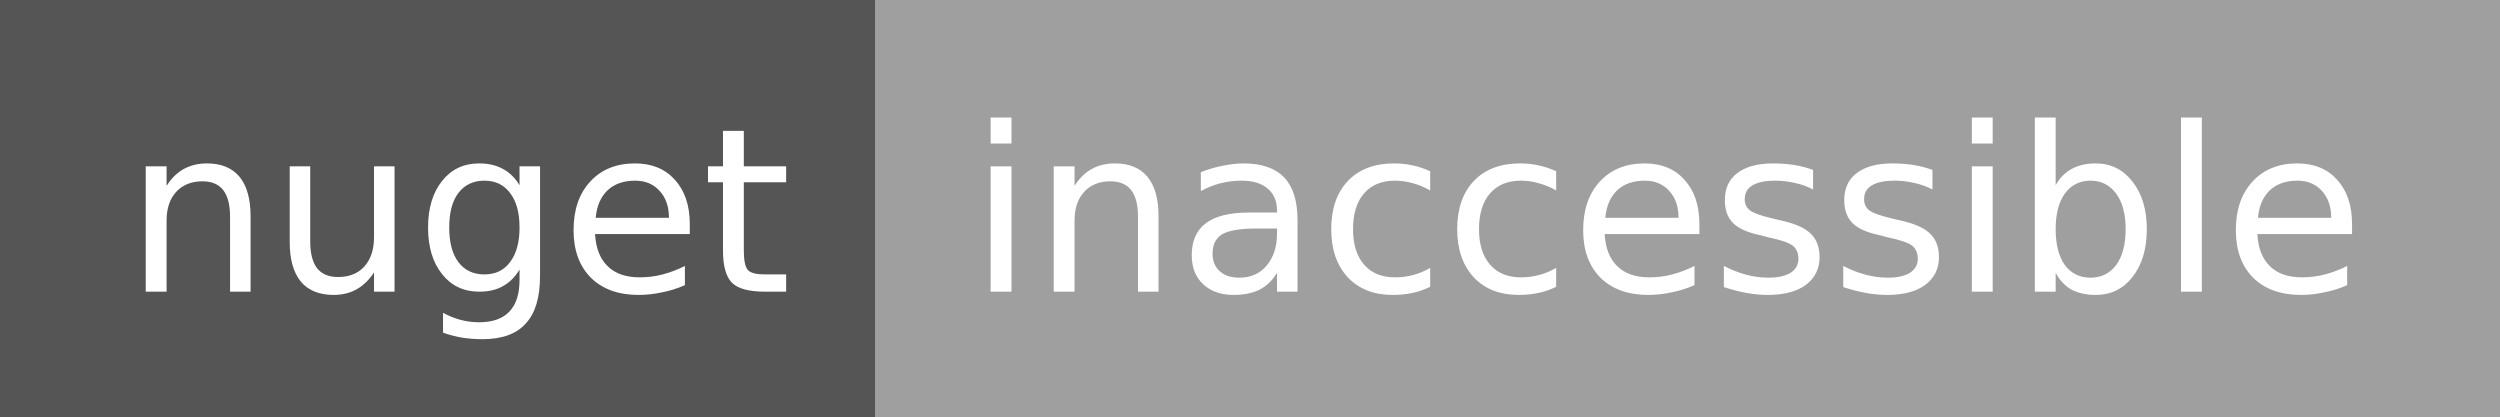
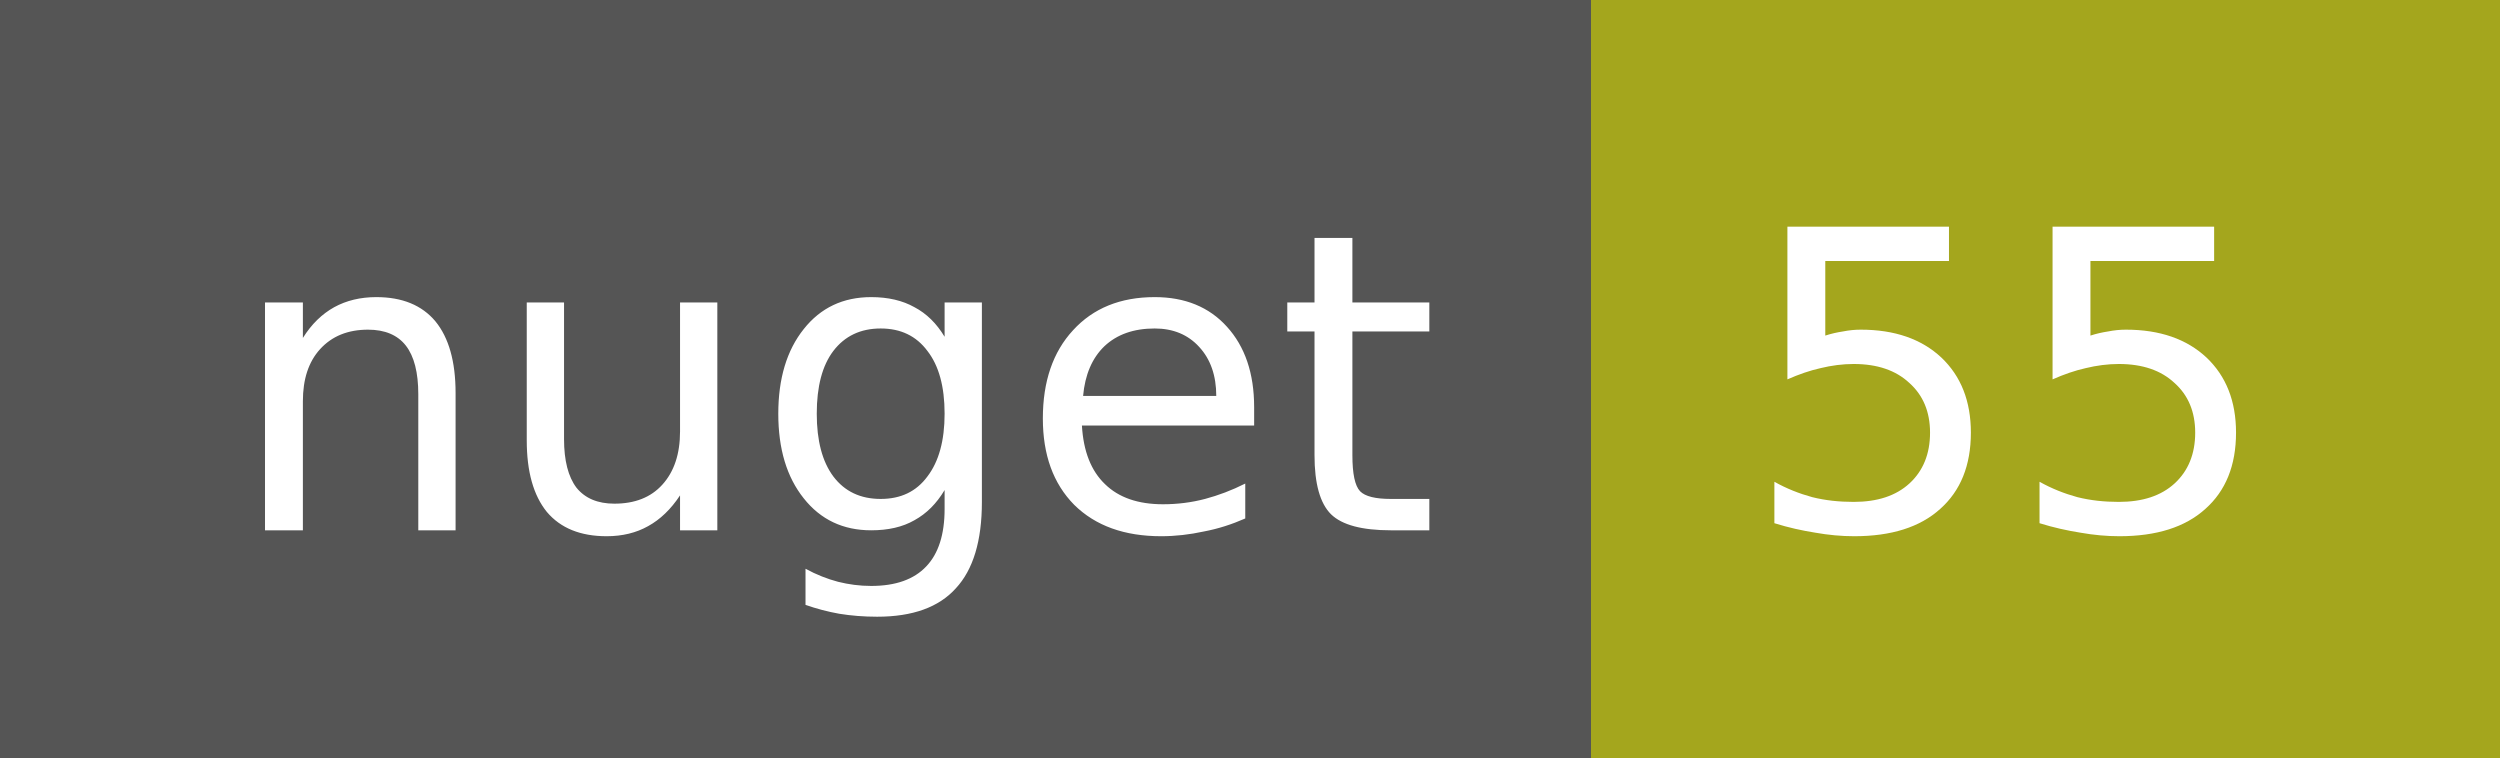
- <svg xmlns="http://www.w3.org/2000/svg" width="120" height="20">
+ <svg xmlns="http://www.w3.org/2000/svg" width="66" height="20">
  <g shape-rendering="crispEdges">
    <path fill="#555" d="M0 0h42v20H0z" />
-     <path fill="#9f9f9f" d="M42 0h78v20H42z" />
+     <path fill="#a4a61d" d="M42 0h24v20H42z" />
  </g>
  <g fill="#fff" text-anchor="middle" font-family="DejaVu Sans,Verdana,Geneva,sans-serif" font-size="11">
    <text x="22" y="14">nuget</text>
-     <text x="80" y="14">inaccessible</text>
+     <text x="53" y="14">55</text>
  </g>
</svg>
